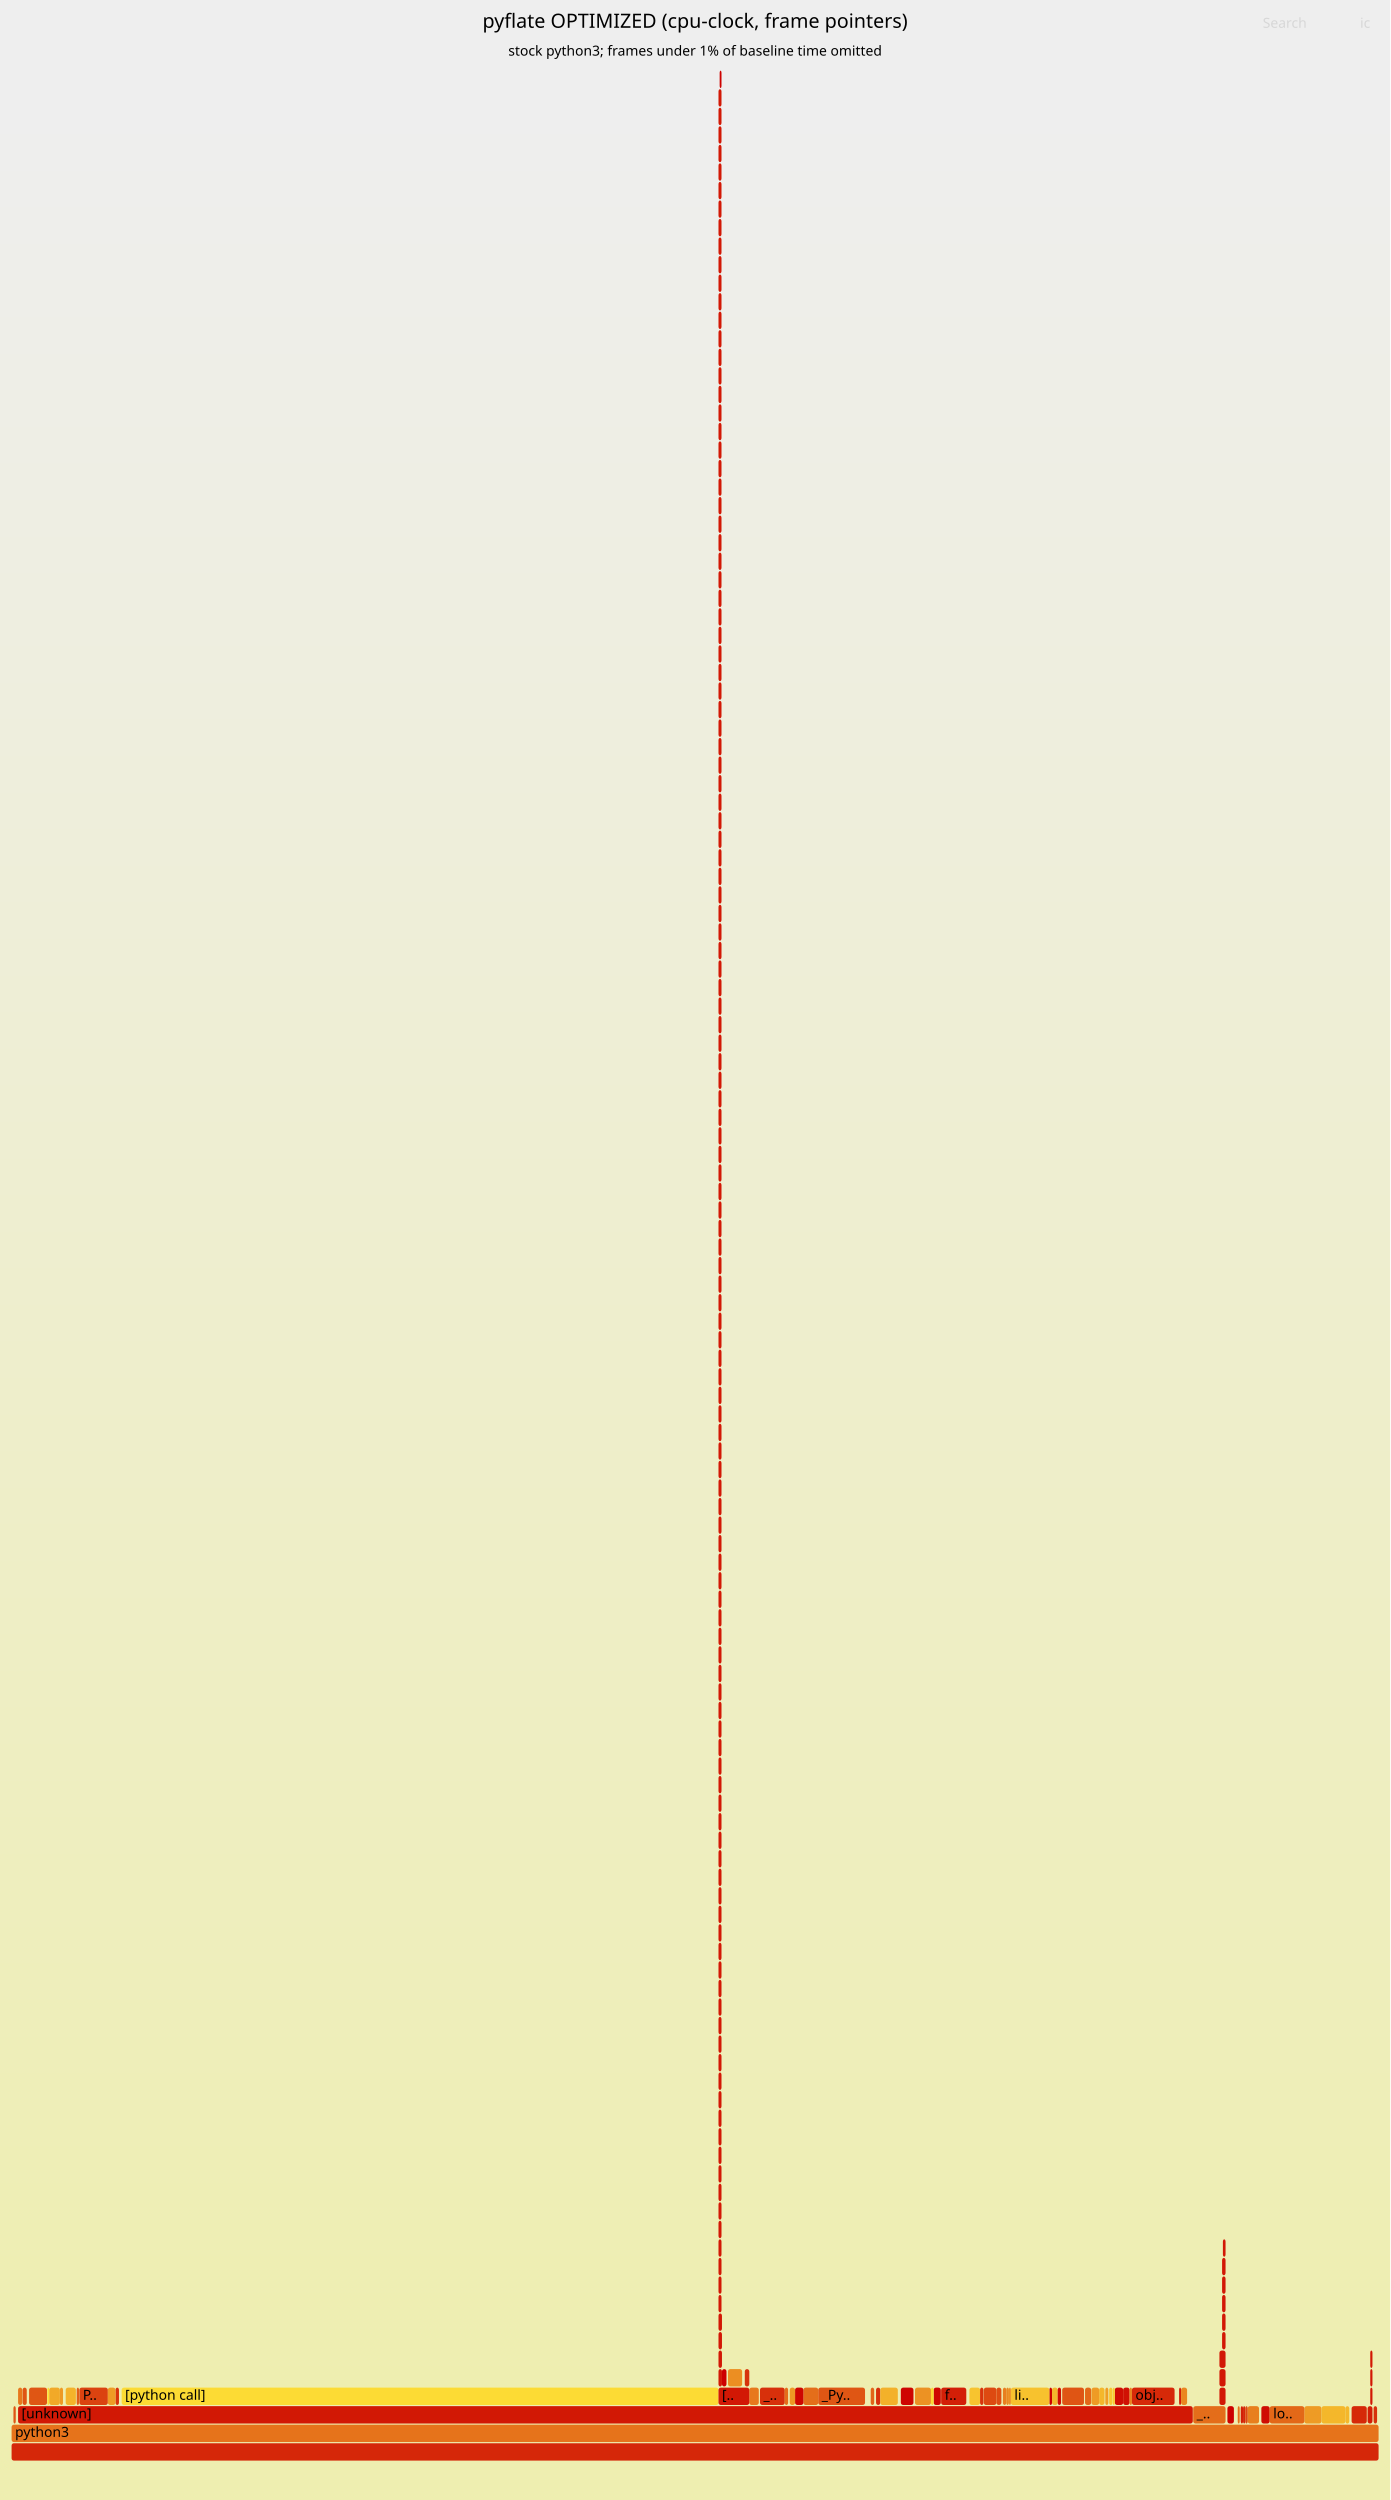
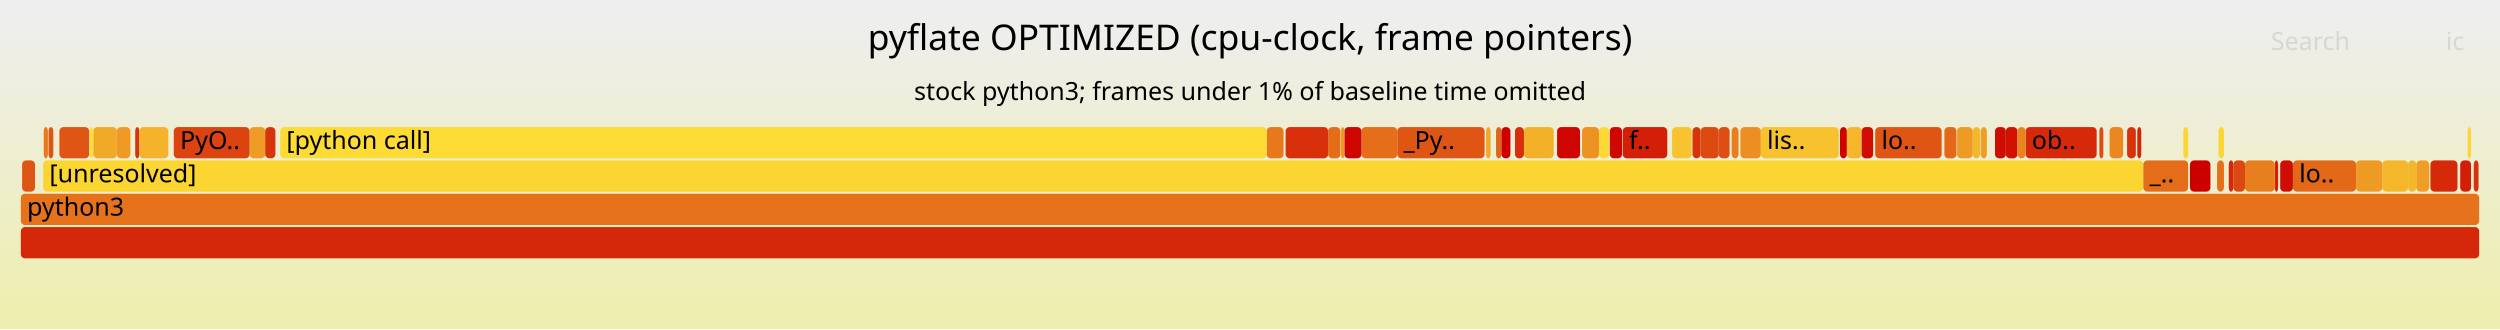
- <svg xmlns="http://www.w3.org/2000/svg" version="1.1" width="1200" height="2158" viewBox="0 0 1200 2158">
+ <svg xmlns="http://www.w3.org/2000/svg" version="1.1" width="1200" height="158" viewBox="0 0 1200 158">
  <defs>
    <linearGradient id="background" y1="0" y2="1" x1="0" x2="0">
      <stop stop-color="#eeeeee" offset="5%" />
      <stop stop-color="#eeeeb0" offset="95%" />
    </linearGradient>
  </defs>
  <style type="text/css">
	text { font-family:Verdana; font-size:12px; fill:rgb(0,0,0); }
	#search, #ignorecase { opacity:0.1; cursor:pointer; }
	#search:hover, #search.show, #ignorecase:hover, #ignorecase.show { opacity:1; }
	#subtitle { text-anchor:middle; font-color:rgb(160,160,160); }
	#title { text-anchor:middle; font-size:17px}
	#unzoom { cursor:pointer; }
	#frames &gt; *:hover { stroke:black; stroke-width:0.5; cursor:pointer; }
	.hide { display:none; }
	.parent { opacity:0.5; }
</style>
-   <rect x="0.0" y="0" width="1200.0" height="2158.0" fill="url(#background)" />
+   <rect x="0.0" y="0" width="1200.0" height="158.0" fill="url(#background)" />
  <text id="title" x="600.00" y="24">pyflate OPTIMIZED (cpu-clock, frame pointers)</text>
  <text id="subtitle" x="600.00" y="48">stock python3; frames under 1% of baseline time omitted</text>
-   <text id="details" x="10.00" y="2141"> </text>
+   <text id="details" x="10.00" y="141"> </text>
  <text id="unzoom" x="10.00" y="24" class="hide">Reset Zoom</text>
  <text id="search" x="1090.00" y="24">Search</text>
  <text id="ignorecase" x="1174.00" y="24">ic</text>
-   <text id="matched" x="1090.00" y="2141"> </text>
+   <text id="matched" x="1090.00" y="141"> </text>
  <g id="frames">
    <g>
-       <rect x="1071.0" y="2077" width="2.0" height="15.0" fill="rgb(211,31,7)" rx="2" ry="2" />
-       <text x="1074.05" y="2087.5" />
-     </g>
-     <g>
-       <rect x="10.0" y="2093" width="1180.0" height="15.0" fill="rgb(230,115,27)" rx="2" ry="2" />
-       <text x="13.00" y="2103.5">python3</text>
-     </g>
-     <g>
-       <rect x="620.2" y="1869" width="2.6" height="15.0" fill="rgb(210,24,5)" rx="2" ry="2" />
-       <text x="623.21" y="1879.5" />
-     </g>
-     <g>
-       <rect x="620.2" y="893" width="2.6" height="15.0" fill="rgb(210,24,5)" rx="2" ry="2" />
-       <text x="623.21" y="903.5" />
-     </g>
-     <g>
-       <rect x="620.2" y="829" width="2.6" height="15.0" fill="rgb(210,24,5)" rx="2" ry="2" />
-       <text x="623.21" y="839.5" />
-     </g>
-     <g>
-       <rect x="620.2" y="141" width="2.6" height="15.0" fill="rgb(210,24,5)" rx="2" ry="2" />
-       <text x="623.21" y="151.5" />
-     </g>
-     <g>
-       <rect x="620.2" y="429" width="2.6" height="15.0" fill="rgb(210,24,5)" rx="2" ry="2" />
-       <text x="623.21" y="439.5" />
-     </g>
-     <g>
-       <rect x="628.4" y="2045" width="12.2" height="15.0" fill="rgb(236,142,34)" rx="2" ry="2" />
-       <text x="631.42" y="2055.5" />
-     </g>
-     <g>
-       <rect x="620.2" y="1293" width="2.6" height="15.0" fill="rgb(210,24,5)" rx="2" ry="2" />
-       <text x="623.21" y="1303.5" />
-     </g>
-     <g>
-       <rect x="620.2" y="1917" width="2.6" height="15.0" fill="rgb(210,24,5)" rx="2" ry="2" />
-       <text x="623.21" y="1927.5" />
-     </g>
-     <g>
-       <rect x="1166.7" y="2077" width="13.1" height="15.0" fill="rgb(214,41,9)" rx="2" ry="2" />
-       <text x="1169.67" y="2087.5" />
-     </g>
-     <g>
-       <rect x="620.2" y="525" width="2.6" height="15.0" fill="rgb(210,24,5)" rx="2" ry="2" />
-       <text x="623.21" y="535.5" />
-     </g>
-     <g>
-       <rect x="620.2" y="541" width="2.6" height="15.0" fill="rgb(210,24,5)" rx="2" ry="2" />
-       <text x="623.21" y="551.5" />
-     </g>
-     <g>
-       <rect x="99.7" y="2061" width="3.0" height="15.0" fill="rgb(216,52,12)" rx="2" ry="2" />
-       <text x="102.71" y="2071.5" />
-     </g>
-     <g>
-       <rect x="620.2" y="77" width="2.6" height="15.0" fill="rgb(210,24,5)" rx="2" ry="2" />
-       <text x="623.21" y="87.5" />
-     </g>
-     <g>
-       <rect x="620.2" y="317" width="2.6" height="15.0" fill="rgb(210,24,5)" rx="2" ry="2" />
-       <text x="623.21" y="327.5" />
-     </g>
-     <g>
-       <rect x="751.6" y="2061" width="3.0" height="15.0" fill="rgb(226,100,24)" rx="2" ry="2" />
-       <text x="754.65" y="2071.5" />
-     </g>
-     <g>
-       <rect x="620.2" y="653" width="2.6" height="15.0" fill="rgb(210,24,5)" rx="2" ry="2" />
-       <text x="623.21" y="663.5" />
-     </g>
-     <g>
-       <rect x="620.2" y="365" width="2.6" height="15.0" fill="rgb(210,24,5)" rx="2" ry="2" />
-       <text x="623.21" y="375.5" />
-     </g>
-     <g>
-       <rect x="620.2" y="1997" width="3.0" height="15.0" fill="rgb(210,24,5)" rx="2" ry="2" />
-       <text x="623.21" y="2007.5" />
-     </g>
-     <g>
-       <rect x="849.2" y="2061" width="10.9" height="15.0" fill="rgb(221,74,17)" rx="2" ry="2" />
-       <text x="852.24" y="2071.5" />
-     </g>
-     <g>
-       <rect x="1052.6" y="2061" width="5.3" height="15.0" fill="rgb(210,24,5)" rx="2" ry="2" />
-       <text x="1055.65" y="2071.5" />
-     </g>
-     <g>
-       <rect x="68.5" y="2061" width="24.6" height="15.0" fill="rgb(219,67,16)" rx="2" ry="2" />
-       <text x="71.49" y="2071.5">P..</text>
-     </g>
-     <g>
-       <rect x="620.2" y="1181" width="2.6" height="15.0" fill="rgb(210,24,5)" rx="2" ry="2" />
-       <text x="623.21" y="1191.5" />
-     </g>
-     <g>
-       <rect x="620.2" y="1165" width="2.6" height="15.0" fill="rgb(210,24,5)" rx="2" ry="2" />
-       <text x="623.21" y="1175.5" />
-     </g>
-     <g>
-       <rect x="620.2" y="269" width="2.6" height="15.0" fill="rgb(210,24,5)" rx="2" ry="2" />
-       <text x="623.21" y="279.5" />
-     </g>
-     <g>
-       <rect x="756.2" y="2061" width="3.7" height="15.0" fill="rgb(215,47,11)" rx="2" ry="2" />
-       <text x="759.25" y="2071.5" />
-     </g>
-     <g>
-       <rect x="916.9" y="2061" width="18.8" height="15.0" fill="rgb(223,85,20)" rx="2" ry="2" />
-       <text x="919.93" y="2071.5" />
-     </g>
-     <g>
-       <rect x="905.8" y="2061" width="2.3" height="15.0" fill="rgb(205,2,0)" rx="2" ry="2" />
-       <text x="908.76" y="2071.5" />
-     </g>
-     <g>
-       <rect x="620.2" y="813" width="2.6" height="15.0" fill="rgb(210,24,5)" rx="2" ry="2" />
-       <text x="623.21" y="823.5" />
-     </g>
-     <g>
-       <rect x="620.2" y="1053" width="2.6" height="15.0" fill="rgb(210,24,5)" rx="2" ry="2" />
-       <text x="623.21" y="1063.5" />
-     </g>
-     <g>
-       <rect x="620.2" y="1885" width="2.6" height="15.0" fill="rgb(210,24,5)" rx="2" ry="2" />
-       <text x="623.21" y="1895.5" />
-     </g>
-     <g>
-       <rect x="620.2" y="1901" width="2.6" height="15.0" fill="rgb(210,24,5)" rx="2" ry="2" />
-       <text x="623.21" y="1911.5" />
-     </g>
-     <g>
-       <rect x="620.2" y="685" width="2.6" height="15.0" fill="rgb(210,24,5)" rx="2" ry="2" />
-       <text x="623.21" y="695.5" />
-     </g>
-     <g>
-       <rect x="620.2" y="701" width="2.6" height="15.0" fill="rgb(210,24,5)" rx="2" ry="2" />
-       <text x="623.21" y="711.5" />
-     </g>
-     <g>
-       <rect x="620.2" y="2045" width="3.0" height="15.0" fill="rgb(210,24,5)" rx="2" ry="2" />
-       <text x="623.21" y="2055.5" />
-     </g>
-     <g>
-       <rect x="1073.0" y="2077" width="2.0" height="15.0" fill="rgb(213,39,9)" rx="2" ry="2" />
-       <text x="1076.02" y="2087.5" />
-     </g>
-     <g>
-       <rect x="620.2" y="669" width="2.6" height="15.0" fill="rgb(210,24,5)" rx="2" ry="2" />
-       <text x="623.21" y="679.5" />
-     </g>
-     <g>
-       <rect x="620.2" y="205" width="2.6" height="15.0" fill="rgb(210,24,5)" rx="2" ry="2" />
-       <text x="623.21" y="215.5" />
-     </g>
-     <g>
-       <rect x="646.8" y="2061" width="8.2" height="15.0" fill="rgb(231,120,28)" rx="2" ry="2" />
-       <text x="649.83" y="2071.5" />
-     </g>
-     <g>
-       <rect x="620.2" y="477" width="2.6" height="15.0" fill="rgb(210,24,5)" rx="2" ry="2" />
-       <text x="623.21" y="487.5" />
-     </g>
-     <g>
-       <rect x="693.5" y="2061" width="12.8" height="15.0" fill="rgb(228,110,26)" rx="2" ry="2" />
-       <text x="696.49" y="2071.5" />
-     </g>
-     <g>
-       <rect x="1182.8" y="2029" width="1.9" height="15.0" fill="rgb(210,24,5)" rx="2" ry="2" />
-       <text x="1185.77" y="2039.5" />
-     </g>
-     <g>
-       <rect x="620.2" y="1373" width="2.6" height="15.0" fill="rgb(210,24,5)" rx="2" ry="2" />
-       <text x="623.21" y="1383.5" />
-     </g>
-     <g>
-       <rect x="620.2" y="1837" width="2.6" height="15.0" fill="rgb(210,24,5)" rx="2" ry="2" />
-       <text x="623.21" y="1847.5" />
-     </g>
-     <g>
-       <rect x="620.2" y="2013" width="3.0" height="15.0" fill="rgb(210,24,5)" rx="2" ry="2" />
-       <text x="623.21" y="2023.5" />
-     </g>
-     <g>
-       <rect x="620.2" y="1309" width="2.6" height="15.0" fill="rgb(210,24,5)" rx="2" ry="2" />
-       <text x="623.21" y="1319.5" />
-     </g>
-     <g>
-       <rect x="11.6" y="2077" width="2.0" height="15.0" fill="rgb(223,85,20)" rx="2" ry="2" />
-       <text x="14.64" y="2087.5" />
-     </g>
-     <g>
-       <rect x="1125.9" y="2077" width="14.8" height="15.0" fill="rgb(238,155,37)" rx="2" ry="2" />
-       <text x="1128.92" y="2087.5" />
-     </g>
-     <g>
-       <rect x="25.1" y="2061" width="15.5" height="15.0" fill="rgb(223,86,20)" rx="2" ry="2" />
-       <text x="28.12" y="2071.5" />
-     </g>
-     <g>
-       <rect x="620.2" y="1725" width="2.6" height="15.0" fill="rgb(210,24,5)" rx="2" ry="2" />
-       <text x="623.21" y="1735.5" />
-     </g>
-     <g>
-       <rect x="620.2" y="1597" width="2.6" height="15.0" fill="rgb(210,24,5)" rx="2" ry="2" />
-       <text x="623.21" y="1607.5" />
-     </g>
-     <g>
-       <rect x="620.2" y="1741" width="2.6" height="15.0" fill="rgb(210,24,5)" rx="2" ry="2" />
-       <text x="623.21" y="1751.5" />
-     </g>
-     <g>
-       <rect x="620.2" y="1005" width="2.6" height="15.0" fill="rgb(210,24,5)" rx="2" ry="2" />
-       <text x="623.21" y="1015.5" />
-     </g>
-     <g>
-       <rect x="656.0" y="2061" width="21.4" height="15.0" fill="rgb(215,48,11)" rx="2" ry="2" />
-       <text x="659.03" y="2071.5">_..</text>
-     </g>
-     <g>
-       <rect x="620.2" y="1021" width="2.6" height="15.0" fill="rgb(210,24,5)" rx="2" ry="2" />
-       <text x="623.21" y="1031.5" />
-     </g>
-     <g>
-       <rect x="620.2" y="333" width="2.6" height="15.0" fill="rgb(210,24,5)" rx="2" ry="2" />
-       <text x="623.21" y="343.5" />
-     </g>
-     <g>
-       <rect x="620.2" y="989" width="2.6" height="15.0" fill="rgb(210,24,5)" rx="2" ry="2" />
-       <text x="623.21" y="999.5" />
-     </g>
-     <g>
-       <rect x="620.2" y="733" width="2.6" height="15.0" fill="rgb(210,24,5)" rx="2" ry="2" />
-       <text x="623.21" y="743.5" />
-     </g>
-     <g>
-       <rect x="93.1" y="2061" width="6.6" height="15.0" fill="rgb(238,156,37)" rx="2" ry="2" />
-       <text x="96.14" y="2071.5" />
-     </g>
-     <g>
-       <rect x="56.7" y="2061" width="8.8" height="15.0" fill="rgb(244,179,42)" rx="2" ry="2" />
-       <text x="59.66" y="2071.5" />
-     </g>
-     <g>
-       <rect x="620.2" y="1133" width="2.6" height="15.0" fill="rgb(210,24,5)" rx="2" ry="2" />
-       <text x="623.21" y="1143.5" />
-     </g>
-     <g>
-       <rect x="860.1" y="2061" width="4.3" height="15.0" fill="rgb(222,78,18)" rx="2" ry="2" />
-       <text x="863.09" y="2071.5" />
-     </g>
-     <g>
-       <rect x="620.2" y="1549" width="2.6" height="15.0" fill="rgb(210,24,5)" rx="2" ry="2" />
-       <text x="623.21" y="1559.5" />
-     </g>
-     <g>
-       <rect x="620.2" y="1677" width="2.6" height="15.0" fill="rgb(210,24,5)" rx="2" ry="2" />
-       <text x="623.21" y="1687.5" />
-     </g>
-     <g>
-       <rect x="620.2" y="1341" width="2.6" height="15.0" fill="rgb(210,24,5)" rx="2" ry="2" />
-       <text x="623.21" y="1351.5" />
-     </g>
-     <g>
-       <rect x="620.2" y="1325" width="2.6" height="15.0" fill="rgb(210,24,5)" rx="2" ry="2" />
-       <text x="623.21" y="1335.5" />
-     </g>
-     <g>
-       <rect x="908.1" y="2061" width="4.9" height="15.0" fill="rgb(244,183,43)" rx="2" ry="2" />
-       <text x="911.06" y="2071.5" />
-     </g>
-     <g>
-       <rect x="836.8" y="2061" width="9.2" height="15.0" fill="rgb(247,196,47)" rx="2" ry="2" />
-       <text x="839.76" y="2071.5" />
-     </g>
-     <g>
-       <rect x="620.2" y="1453" width="2.6" height="15.0" fill="rgb(210,24,5)" rx="2" ry="2" />
-       <text x="623.21" y="1463.5" />
-     </g>
-     <g>
-       <rect x="620.2" y="413" width="2.6" height="15.0" fill="rgb(210,24,5)" rx="2" ry="2" />
-       <text x="623.21" y="423.5" />
-     </g>
-     <g>
-       <rect x="620.2" y="509" width="2.6" height="15.0" fill="rgb(210,24,5)" rx="2" ry="2" />
-       <text x="623.21" y="519.5" />
-     </g>
-     <g>
-       <rect x="789.8" y="2061" width="13.8" height="15.0" fill="rgb(236,146,35)" rx="2" ry="2" />
-       <text x="792.77" y="2071.5" />
-     </g>
-     <g>
-       <rect x="620.2" y="445" width="2.6" height="15.0" fill="rgb(210,24,5)" rx="2" ry="2" />
-       <text x="623.21" y="455.5" />
-     </g>
-     <g>
-       <rect x="1088.8" y="2077" width="7.2" height="15.0" fill="rgb(207,13,3)" rx="2" ry="2" />
-       <text x="1091.79" y="2087.5" />
-     </g>
-     <g>
-       <rect x="15.6" y="2061" width="3.6" height="15.0" fill="rgb(231,120,28)" rx="2" ry="2" />
-       <text x="18.59" y="2071.5" />
-     </g>
-     <g>
-       <rect x="620.2" y="861" width="2.6" height="15.0" fill="rgb(210,24,5)" rx="2" ry="2" />
-       <text x="623.21" y="871.5" />
-     </g>
-     <g>
-       <rect x="620.2" y="845" width="2.6" height="15.0" fill="rgb(210,24,5)" rx="2" ry="2" />
-       <text x="623.21" y="855.5" />
-     </g>
-     <g>
-       <rect x="620.2" y="1149" width="2.6" height="15.0" fill="rgb(210,24,5)" rx="2" ry="2" />
-       <text x="623.21" y="1159.5" />
-     </g>
-     <g>
-       <rect x="969.5" y="2061" width="5.6" height="15.0" fill="rgb(208,17,4)" rx="2" ry="2" />
-       <text x="972.51" y="2071.5" />
-     </g>
-     <g>
-       <rect x="620.2" y="2029" width="3.0" height="15.0" fill="rgb(210,24,5)" rx="2" ry="2" />
-       <text x="623.21" y="2039.5" />
-     </g>
-     <g>
-       <rect x="620.2" y="973" width="2.6" height="15.0" fill="rgb(210,24,5)" rx="2" ry="2" />
-       <text x="623.21" y="983.5" />
-     </g>
-     <g>
-       <rect x="15.6" y="2077" width="1014.0" height="15.0" fill="rgb(210,24,5)" rx="2" ry="2" />
-       <text x="18.59" y="2087.5">[unknown]</text>
-     </g>
-     <g>
-       <rect x="620.2" y="493" width="2.6" height="15.0" fill="rgb(210,24,5)" rx="2" ry="2" />
-       <text x="623.21" y="503.5" />
-     </g>
-     <g>
-       <rect x="805.9" y="2061" width="6.2" height="15.0" fill="rgb(206,7,1)" rx="2" ry="2" />
-       <text x="808.87" y="2071.5" />
-     </g>
-     <g>
-       <rect x="620.2" y="1517" width="2.6" height="15.0" fill="rgb(210,24,5)" rx="2" ry="2" />
-       <text x="623.21" y="1527.5" />
-     </g>
-     <g>
-       <rect x="620.2" y="1709" width="2.6" height="15.0" fill="rgb(210,24,5)" rx="2" ry="2" />
-       <text x="623.21" y="1719.5" />
-     </g>
-     <g>
-       <rect x="10.0" y="2109" width="1180.0" height="15.0" fill="rgb(213,39,9)" rx="2" ry="2" />
-       <text x="13.00" y="2119.5" />
-     </g>
-     <g>
-       <rect x="936.6" y="2061" width="5.3" height="15.0" fill="rgb(227,104,24)" rx="2" ry="2" />
-       <text x="939.65" y="2071.5" />
-     </g>
-     <g>
-       <rect x="620.2" y="285" width="2.6" height="15.0" fill="rgb(210,24,5)" rx="2" ry="2" />
-       <text x="623.21" y="295.5" />
-     </g>
-     <g>
-       <rect x="1182.8" y="2045" width="1.9" height="15.0" fill="rgb(210,24,5)" rx="2" ry="2" />
-       <text x="1185.77" y="2055.5" />
-     </g>
-     <g>
-       <rect x="954.1" y="2061" width="2.6" height="15.0" fill="rgb(239,158,37)" rx="2" ry="2" />
-       <text x="957.07" y="2071.5" />
-     </g>
-     <g>
-       <rect x="620.2" y="1213" width="2.6" height="15.0" fill="rgb(210,24,5)" rx="2" ry="2" />
-       <text x="623.21" y="1223.5" />
-     </g>
-     <g>
-       <rect x="957.4" y="2061" width="2.9" height="15.0" fill="rgb(248,199,47)" rx="2" ry="2" />
-       <text x="960.35" y="2071.5" />
-     </g>
-     <g>
-       <rect x="620.2" y="1469" width="2.6" height="15.0" fill="rgb(210,24,5)" rx="2" ry="2" />
-       <text x="623.21" y="1479.5" />
-     </g>
-     <g>
-       <rect x="620.2" y="349" width="2.6" height="15.0" fill="rgb(210,24,5)" rx="2" ry="2" />
-       <text x="623.21" y="359.5" />
-     </g>
-     <g>
-       <rect x="620.2" y="253" width="2.6" height="15.0" fill="rgb(210,24,5)" rx="2" ry="2" />
-       <text x="623.21" y="263.5" />
-     </g>
-     <g>
-       <rect x="948.8" y="2061" width="4.6" height="15.0" fill="rgb(244,183,43)" rx="2" ry="2" />
-       <text x="951.81" y="2071.5" />
-     </g>
-     <g>
-       <rect x="865.7" y="2061" width="2.9" height="15.0" fill="rgb(232,126,30)" rx="2" ry="2" />
-       <text x="868.67" y="2071.5" />
-     </g>
-     <g>
-       <rect x="620.2" y="573" width="2.6" height="15.0" fill="rgb(210,24,5)" rx="2" ry="2" />
-       <text x="623.21" y="583.5" />
-     </g>
-     <g>
-       <rect x="1161.4" y="2077" width="3.3" height="15.0" fill="rgb(244,183,43)" rx="2" ry="2" />
-       <text x="1164.41" y="2087.5" />
-     </g>
-     <g>
-       <rect x="620.2" y="1757" width="2.6" height="15.0" fill="rgb(210,24,5)" rx="2" ry="2" />
-       <text x="623.21" y="1767.5" />
-     </g>
-     <g>
-       <rect x="620.2" y="1581" width="2.6" height="15.0" fill="rgb(210,24,5)" rx="2" ry="2" />
-       <text x="623.21" y="1591.5" />
-     </g>
-     <g>
-       <rect x="620.2" y="1565" width="2.6" height="15.0" fill="rgb(210,24,5)" rx="2" ry="2" />
-       <text x="623.21" y="1575.5" />
-     </g>
-     <g>
-       <rect x="1055.6" y="1933" width="2.3" height="15.0" fill="rgb(210,24,5)" rx="2" ry="2" />
-       <text x="1058.60" y="1943.5" />
-     </g>
-     <g>
-       <rect x="620.2" y="1389" width="2.6" height="15.0" fill="rgb(210,24,5)" rx="2" ry="2" />
-       <text x="623.21" y="1399.5" />
-     </g>
-     <g>
-       <rect x="620.2" y="1117" width="2.6" height="15.0" fill="rgb(210,24,5)" rx="2" ry="2" />
-       <text x="623.21" y="1127.5" />
-     </g>
-     <g>
-       <rect x="620.2" y="1501" width="2.6" height="15.0" fill="rgb(210,24,5)" rx="2" ry="2" />
-       <text x="623.21" y="1511.5" />
-     </g>
-     <g>
-       <rect x="1052.6" y="2029" width="5.3" height="15.0" fill="rgb(210,24,5)" rx="2" ry="2" />
-       <text x="1055.65" y="2039.5" />
-     </g>
-     <g>
-       <rect x="620.2" y="1485" width="2.6" height="15.0" fill="rgb(210,24,5)" rx="2" ry="2" />
-       <text x="623.21" y="1495.5" />
-     </g>
-     <g>
-       <rect x="620.2" y="1981" width="2.6" height="15.0" fill="rgb(210,24,5)" rx="2" ry="2" />
-       <text x="623.21" y="1991.5" />
-     </g>
-     <g>
-       <rect x="1185.7" y="2077" width="3.0" height="15.0" fill="rgb(215,50,12)" rx="2" ry="2" />
-       <text x="1188.73" y="2087.5" />
-     </g>
-     <g>
-       <rect x="1068.4" y="2077" width="1.7" height="15.0" fill="rgb(229,112,26)" rx="2" ry="2" />
-       <text x="1071.42" y="2087.5" />
-     </g>
-     <g>
-       <rect x="620.2" y="1613" width="2.6" height="15.0" fill="rgb(210,24,5)" rx="2" ry="2" />
-       <text x="623.21" y="1623.5" />
-     </g>
-     <g>
-       <rect x="1030.0" y="2077" width="27.9" height="15.0" fill="rgb(228,109,26)" rx="2" ry="2" />
-       <text x="1032.97" y="2087.5">_..</text>
-     </g>
-     <g>
-       <rect x="962.3" y="2061" width="7.2" height="15.0" fill="rgb(207,13,3)" rx="2" ry="2" />
-       <text x="965.28" y="2071.5" />
-     </g>
-     <g>
-       <rect x="105.0" y="2061" width="515.2" height="15.0" fill="rgb(252,219,52)" rx="2" ry="2" />
-       <text x="107.97" y="2071.5">[python call]</text>
-     </g>
-     <g>
-       <rect x="1054.9" y="1965" width="3.0" height="15.0" fill="rgb(210,24,5)" rx="2" ry="2" />
-       <text x="1057.95" y="1975.5" />
-     </g>
-     <g>
-       <rect x="1017.8" y="2061" width="1.7" height="15.0" fill="rgb(211,30,7)" rx="2" ry="2" />
-       <text x="1020.81" y="2071.5" />
-     </g>
-     <g>
-       <rect x="620.2" y="877" width="2.6" height="15.0" fill="rgb(210,24,5)" rx="2" ry="2" />
-       <text x="623.21" y="887.5" />
-     </g>
-     <g>
-       <rect x="620.2" y="173" width="2.6" height="15.0" fill="rgb(210,24,5)" rx="2" ry="2" />
-       <text x="623.21" y="183.5" />
-     </g>
-     <g>
-       <rect x="1180.5" y="2077" width="4.2" height="15.0" fill="rgb(211,30,7)" rx="2" ry="2" />
-       <text x="1183.47" y="2087.5" />
-     </g>
-     <g>
-       <rect x="620.2" y="1437" width="2.6" height="15.0" fill="rgb(210,24,5)" rx="2" ry="2" />
-       <text x="623.21" y="1447.5" />
-     </g>
-     <g>
-       <rect x="620.2" y="1069" width="2.6" height="15.0" fill="rgb(210,24,5)" rx="2" ry="2" />
-       <text x="623.21" y="1079.5" />
-     </g>
-     <g>
-       <rect x="846.0" y="2061" width="2.9" height="15.0" fill="rgb(216,52,12)" rx="2" ry="2" />
-       <text x="848.96" y="2071.5" />
-     </g>
-     <g>
-       <rect x="1059.5" y="2077" width="5.6" height="15.0" fill="rgb(205,0,0)" rx="2" ry="2" />
-       <text x="1062.55" y="2087.5" />
-     </g>
-     <g>
-       <rect x="913.0" y="2061" width="2.9" height="15.0" fill="rgb(207,13,3)" rx="2" ry="2" />
-       <text x="915.99" y="2071.5" />
-     </g>
-     <g>
-       <rect x="872.6" y="2061" width="33.2" height="15.0" fill="rgb(247,194,46)" rx="2" ry="2" />
-       <text x="875.57" y="2071.5">li..</text>
-     </g>
-     <g>
-       <rect x="620.2" y="1789" width="2.6" height="15.0" fill="rgb(210,24,5)" rx="2" ry="2" />
-       <text x="623.21" y="1799.5" />
-     </g>
-     <g>
-       <rect x="620.2" y="941" width="2.6" height="15.0" fill="rgb(210,24,5)" rx="2" ry="2" />
-       <text x="623.21" y="951.5" />
-     </g>
-     <g>
-       <rect x="620.2" y="221" width="2.6" height="15.0" fill="rgb(210,24,5)" rx="2" ry="2" />
-       <text x="623.21" y="231.5" />
-     </g>
-     <g>
-       <rect x="620.2" y="925" width="2.6" height="15.0" fill="rgb(210,24,5)" rx="2" ry="2" />
-       <text x="623.21" y="935.5" />
-     </g>
-     <g>
-       <rect x="1182.8" y="2061" width="1.9" height="15.0" fill="rgb(210,24,5)" rx="2" ry="2" />
-       <text x="1185.77" y="2071.5" />
-     </g>
-     <g>
-       <rect x="620.2" y="2061" width="26.6" height="15.0" fill="rgb(210,24,5)" rx="2" ry="2" />
-       <text x="623.21" y="2071.5">[..</text>
-     </g>
-     <g>
-       <rect x="620.2" y="957" width="2.6" height="15.0" fill="rgb(210,24,5)" rx="2" ry="2" />
-       <text x="623.21" y="967.5" />
-     </g>
-     <g>
-       <rect x="975.1" y="2061" width="2.0" height="15.0" fill="rgb(233,132,31)" rx="2" ry="2" />
-       <text x="978.10" y="2071.5" />
-     </g>
-     <g>
-       <rect x="803.6" y="2061" width="2.3" height="15.0" fill="rgb(252,217,52)" rx="2" ry="2" />
-       <text x="806.57" y="2071.5" />
-     </g>
-     <g>
-       <rect x="620.2" y="1629" width="2.6" height="15.0" fill="rgb(210,24,5)" rx="2" ry="2" />
-       <text x="623.21" y="1639.5" />
-     </g>
-     <g>
-       <rect x="868.6" y="2061" width="2.3" height="15.0" fill="rgb(234,137,32)" rx="2" ry="2" />
-       <text x="871.63" y="2071.5" />
-     </g>
-     <g>
-       <rect x="977.1" y="2061" width="36.8" height="15.0" fill="rgb(214,41,9)" rx="2" ry="2" />
-       <text x="980.07" y="2071.5">obj..</text>
-     </g>
-     <g>
-       <rect x="1054.9" y="1949" width="3.0" height="15.0" fill="rgb(210,24,5)" rx="2" ry="2" />
-       <text x="1057.95" y="1959.5" />
-     </g>
-     <g>
-       <rect x="620.2" y="1037" width="2.6" height="15.0" fill="rgb(210,24,5)" rx="2" ry="2" />
-       <text x="623.21" y="1047.5" />
-     </g>
-     <g>
-       <rect x="620.2" y="1405" width="2.6" height="15.0" fill="rgb(210,24,5)" rx="2" ry="2" />
-       <text x="623.21" y="1415.5" />
-     </g>
-     <g>
-       <rect x="620.2" y="1421" width="2.6" height="15.0" fill="rgb(210,24,5)" rx="2" ry="2" />
-       <text x="623.21" y="1431.5" />
-     </g>
-     <g>
-       <rect x="1140.7" y="2077" width="20.7" height="15.0" fill="rgb(244,183,43)" rx="2" ry="2" />
-       <text x="1143.71" y="2087.5" />
-     </g>
-     <g>
-       <rect x="1054.9" y="1981" width="3.0" height="15.0" fill="rgb(210,24,5)" rx="2" ry="2" />
-       <text x="1057.95" y="1991.5" />
-     </g>
-     <g>
-       <rect x="620.2" y="381" width="2.6" height="15.0" fill="rgb(210,24,5)" rx="2" ry="2" />
-       <text x="623.21" y="391.5" />
-     </g>
-     <g>
-       <rect x="620.2" y="909" width="2.6" height="15.0" fill="rgb(210,24,5)" rx="2" ry="2" />
-       <text x="623.21" y="919.5" />
-     </g>
-     <g>
-       <rect x="870.9" y="2061" width="1.7" height="15.0" fill="rgb(236,142,34)" rx="2" ry="2" />
-       <text x="873.93" y="2071.5" />
-     </g>
-     <g>
-       <rect x="677.4" y="2061" width="2.9" height="15.0" fill="rgb(228,109,26)" rx="2" ry="2" />
-       <text x="680.39" y="2071.5" />
-     </g>
-     <g>
-       <rect x="620.2" y="1773" width="2.6" height="15.0" fill="rgb(210,24,5)" rx="2" ry="2" />
-       <text x="623.21" y="1783.5" />
-     </g>
-     <g>
-       <rect x="686.3" y="2061" width="7.2" height="15.0" fill="rgb(206,6,1)" rx="2" ry="2" />
-       <text x="689.26" y="2071.5" />
-     </g>
-     <g>
-       <rect x="623.2" y="2045" width="3.9" height="15.0" fill="rgb(205,0,0)" rx="2" ry="2" />
-       <text x="626.17" y="2055.5" />
-     </g>
-     <g>
-       <rect x="40.9" y="2061" width="1.6" height="15.0" fill="rgb(253,224,53)" rx="2" ry="2" />
-       <text x="43.89" y="2071.5" />
-     </g>
-     <g>
-       <rect x="620.2" y="1661" width="2.6" height="15.0" fill="rgb(210,24,5)" rx="2" ry="2" />
-       <text x="623.21" y="1671.5" />
-     </g>
-     <g>
-       <rect x="620.2" y="1965" width="2.6" height="15.0" fill="rgb(210,24,5)" rx="2" ry="2" />
-       <text x="623.21" y="1975.5" />
-     </g>
-     <g>
-       <rect x="620.2" y="1645" width="2.6" height="15.0" fill="rgb(210,24,5)" rx="2" ry="2" />
-       <text x="623.21" y="1655.5" />
-     </g>
-     <g>
-       <rect x="620.2" y="125" width="2.6" height="15.0" fill="rgb(210,24,5)" rx="2" ry="2" />
-       <text x="623.21" y="135.5" />
-     </g>
-     <g>
-       <rect x="620.2" y="1101" width="2.6" height="15.0" fill="rgb(210,24,5)" rx="2" ry="2" />
-       <text x="623.21" y="1111.5" />
-     </g>
-     <g>
-       <rect x="620.2" y="189" width="2.6" height="15.0" fill="rgb(210,24,5)" rx="2" ry="2" />
-       <text x="623.21" y="199.5" />
-     </g>
-     <g>
-       <rect x="620.2" y="93" width="2.6" height="15.0" fill="rgb(210,24,5)" rx="2" ry="2" />
-       <text x="623.21" y="103.5" />
-     </g>
-     <g>
-       <rect x="620.2" y="1853" width="2.6" height="15.0" fill="rgb(210,24,5)" rx="2" ry="2" />
-       <text x="623.21" y="1863.5" />
-     </g>
-     <g>
-       <rect x="620.2" y="1085" width="2.6" height="15.0" fill="rgb(210,24,5)" rx="2" ry="2" />
-       <text x="623.21" y="1095.5" />
-     </g>
-     <g>
-       <rect x="620.2" y="1357" width="2.6" height="15.0" fill="rgb(210,24,5)" rx="2" ry="2" />
-       <text x="623.21" y="1367.5" />
-     </g>
-     <g>
-       <rect x="1077.0" y="2077" width="9.8" height="15.0" fill="rgb(232,127,30)" rx="2" ry="2" />
-       <text x="1079.96" y="2087.5" />
-     </g>
-     <g>
-       <rect x="681.7" y="2061" width="4.6" height="15.0" fill="rgb(238,152,36)" rx="2" ry="2" />
-       <text x="684.66" y="2071.5" />
-     </g>
-     <g>
-       <rect x="620.2" y="301" width="2.6" height="15.0" fill="rgb(210,24,5)" rx="2" ry="2" />
-       <text x="623.21" y="311.5" />
-     </g>
-     <g>
-       <rect x="620.2" y="589" width="2.6" height="15.0" fill="rgb(210,24,5)" rx="2" ry="2" />
-       <text x="623.21" y="599.5" />
-     </g>
-     <g>
-       <rect x="620.2" y="717" width="2.6" height="15.0" fill="rgb(210,24,5)" rx="2" ry="2" />
-       <text x="623.21" y="727.5" />
-     </g>
-     <g>
-       <rect x="51.7" y="2061" width="2.7" height="15.0" fill="rgb(238,154,36)" rx="2" ry="2" />
-       <text x="54.73" y="2071.5" />
-     </g>
-     <g>
-       <rect x="759.9" y="2061" width="15.1" height="15.0" fill="rgb(243,177,42)" rx="2" ry="2" />
-       <text x="762.86" y="2071.5" />
-     </g>
-     <g>
-       <rect x="620.2" y="1229" width="2.6" height="15.0" fill="rgb(210,24,5)" rx="2" ry="2" />
-       <text x="623.21" y="1239.5" />
-     </g>
-     <g>
-       <rect x="1052.6" y="2045" width="5.3" height="15.0" fill="rgb(210,24,5)" rx="2" ry="2" />
-       <text x="1055.65" y="2055.5" />
-     </g>
-     <g>
-       <rect x="812.4" y="2061" width="21.7" height="15.0" fill="rgb(211,31,7)" rx="2" ry="2" />
-       <text x="815.44" y="2071.5">f..</text>
-     </g>
-     <g>
-       <rect x="942.2" y="2061" width="6.6" height="15.0" fill="rgb(238,155,37)" rx="2" ry="2" />
-       <text x="945.24" y="2071.5" />
-     </g>
-     <g>
-       <rect x="960.6" y="2061" width="1.7" height="15.0" fill="rgb(249,204,48)" rx="2" ry="2" />
-       <text x="963.64" y="2071.5" />
-     </g>
-     <g>
-       <rect x="777.6" y="2061" width="10.9" height="15.0" fill="rgb(206,5,1)" rx="2" ry="2" />
-       <text x="780.61" y="2071.5" />
-     </g>
-     <g>
-       <rect x="620.2" y="765" width="2.6" height="15.0" fill="rgb(210,24,5)" rx="2" ry="2" />
-       <text x="623.21" y="775.5" />
-     </g>
-     <g>
-       <rect x="620.2" y="637" width="2.6" height="15.0" fill="rgb(210,24,5)" rx="2" ry="2" />
-       <text x="623.21" y="647.5" />
-     </g>
-     <g>
-       <rect x="620.2" y="781" width="2.6" height="15.0" fill="rgb(210,24,5)" rx="2" ry="2" />
-       <text x="623.21" y="791.5" />
-     </g>
-     <g>
-       <rect x="620.2" y="157" width="2.6" height="15.0" fill="rgb(210,24,5)" rx="2" ry="2" />
-       <text x="623.21" y="167.5" />
-     </g>
-     <g>
-       <rect x="620.2" y="1821" width="2.6" height="15.0" fill="rgb(210,24,5)" rx="2" ry="2" />
-       <text x="623.21" y="1831.5" />
-     </g>
-     <g>
-       <rect x="620.2" y="237" width="2.6" height="15.0" fill="rgb(210,24,5)" rx="2" ry="2" />
-       <text x="623.21" y="247.5" />
-     </g>
-     <g>
-       <rect x="620.2" y="1805" width="2.6" height="15.0" fill="rgb(210,24,5)" rx="2" ry="2" />
-       <text x="623.21" y="1815.5" />
-     </g>
-     <g>
-       <rect x="1075.0" y="2077" width="2.0" height="15.0" fill="rgb(220,72,17)" rx="2" ry="2" />
-       <text x="1077.99" y="2087.5" />
-     </g>
-     <g>
-       <rect x="1019.5" y="2061" width="5.2" height="15.0" fill="rgb(234,135,32)" rx="2" ry="2" />
-       <text x="1022.46" y="2071.5" />
-     </g>
-     <g>
-       <rect x="620.2" y="1693" width="2.6" height="15.0" fill="rgb(210,24,5)" rx="2" ry="2" />
-       <text x="623.21" y="1703.5" />
-     </g>
-     <g>
-       <rect x="620.2" y="1277" width="2.6" height="15.0" fill="rgb(210,24,5)" rx="2" ry="2" />
-       <text x="623.21" y="1287.5" />
-     </g>
-     <g>
-       <rect x="19.5" y="2061" width="3.6" height="15.0" fill="rgb(223,85,20)" rx="2" ry="2" />
-       <text x="22.53" y="2071.5" />
-     </g>
-     <g>
-       <rect x="642.9" y="2045" width="3.9" height="15.0" fill="rgb(215,50,12)" rx="2" ry="2" />
-       <text x="645.88" y="2055.5" />
-     </g>
-     <g>
-       <rect x="706.3" y="2061" width="40.4" height="15.0" fill="rgb(223,86,20)" rx="2" ry="2" />
-       <text x="709.30" y="2071.5">_Py..</text>
-     </g>
-     <g>
-       <rect x="620.2" y="1933" width="2.6" height="15.0" fill="rgb(210,24,5)" rx="2" ry="2" />
-       <text x="623.21" y="1943.5" />
-     </g>
-     <g>
-       <rect x="1054.9" y="2013" width="3.0" height="15.0" fill="rgb(210,24,5)" rx="2" ry="2" />
-       <text x="1057.95" y="2023.5" />
-     </g>
-     <g>
-       <rect x="620.2" y="1245" width="2.6" height="15.0" fill="rgb(210,24,5)" rx="2" ry="2" />
-       <text x="623.21" y="1255.5" />
-     </g>
-     <g>
-       <rect x="66.2" y="2061" width="2.0" height="15.0" fill="rgb(225,94,22)" rx="2" ry="2" />
-       <text x="69.19" y="2071.5" />
-     </g>
-     <g>
-       <rect x="620.2" y="1261" width="2.6" height="15.0" fill="rgb(210,24,5)" rx="2" ry="2" />
-       <text x="623.21" y="1271.5" />
-     </g>
-     <g>
-       <rect x="620.2" y="1533" width="2.6" height="15.0" fill="rgb(210,24,5)" rx="2" ry="2" />
-       <text x="623.21" y="1543.5" />
-     </g>
-     <g>
-       <rect x="620.2" y="109" width="2.6" height="15.0" fill="rgb(210,24,5)" rx="2" ry="2" />
-       <text x="623.21" y="119.5" />
-     </g>
-     <g>
-       <rect x="620.2" y="605" width="2.6" height="15.0" fill="rgb(210,24,5)" rx="2" ry="2" />
-       <text x="623.21" y="615.5" />
-     </g>
-     <g>
-       <rect x="620.2" y="797" width="2.6" height="15.0" fill="rgb(210,24,5)" rx="2" ry="2" />
-       <text x="623.21" y="807.5" />
-     </g>
-     <g>
-       <rect x="620.2" y="461" width="2.6" height="15.0" fill="rgb(210,24,5)" rx="2" ry="2" />
-       <text x="623.21" y="471.5" />
-     </g>
-     <g>
-       <rect x="620.2" y="621" width="2.6" height="15.0" fill="rgb(210,24,5)" rx="2" ry="2" />
-       <text x="623.21" y="631.5" />
-     </g>
-     <g>
-       <rect x="1096.0" y="2077" width="29.9" height="15.0" fill="rgb(227,104,24)" rx="2" ry="2" />
-       <text x="1099.02" y="2087.5">lo..</text>
-     </g>
-     <g>
-       <rect x="621.2" y="61" width="1.6" height="15.0" fill="rgb(205,2,0)" rx="2" ry="2" />
-       <text x="624.19" y="71.5" />
-     </g>
-     <g>
-       <rect x="620.2" y="1949" width="2.6" height="15.0" fill="rgb(210,24,5)" rx="2" ry="2" />
-       <text x="623.21" y="1959.5" />
-     </g>
-     <g>
-       <rect x="620.2" y="1197" width="2.6" height="15.0" fill="rgb(210,24,5)" rx="2" ry="2" />
-       <text x="623.21" y="1207.5" />
-     </g>
-     <g>
-       <rect x="42.5" y="2061" width="9.2" height="15.0" fill="rgb(241,169,40)" rx="2" ry="2" />
-       <text x="45.53" y="2071.5" />
-     </g>
-     <g>
-       <rect x="620.2" y="397" width="2.6" height="15.0" fill="rgb(210,24,5)" rx="2" ry="2" />
-       <text x="623.21" y="407.5" />
-     </g>
-     <g>
-       <rect x="1054.9" y="1997" width="3.0" height="15.0" fill="rgb(210,24,5)" rx="2" ry="2" />
-       <text x="1057.95" y="2007.5" />
-     </g>
-     <g>
-       <rect x="620.2" y="749" width="2.6" height="15.0" fill="rgb(210,24,5)" rx="2" ry="2" />
-       <text x="623.21" y="759.5" />
-     </g>
-     <g>
-       <rect x="620.2" y="557" width="2.6" height="15.0" fill="rgb(210,24,5)" rx="2" ry="2" />
-       <text x="623.21" y="567.5" />
+       <rect x="637.5" y="61" width="5.9" height="15.0" fill="rgb(228,109,26)" rx="2" ry="2" />
+       <text x="640.54" y="71.5" />
+     </g>
+     <g>
+       <rect x="1007.7" y="61" width="1.9" height="15.0" fill="rgb(221,76,18)" rx="2" ry="2" />
+       <text x="1010.69" y="71.5" />
+     </g>
+     <g>
+       <rect x="718.1" y="61" width="2.6" height="15.0" fill="rgb(226,100,24)" rx="2" ry="2" />
+       <text x="721.13" y="71.5" />
+     </g>
+     <g>
+       <rect x="950.8" y="61" width="2.9" height="15.0" fill="rgb(239,158,37)" rx="2" ry="2" />
+       <text x="953.82" y="71.5" />
+     </g>
+     <g>
+       <rect x="962.8" y="61" width="5.6" height="15.0" fill="rgb(208,17,4)" rx="2" ry="2" />
+       <text x="965.84" y="71.5" />
+     </g>
+     <g>
+       <rect x="900.1" y="61" width="31.9" height="15.0" fill="rgb(223,85,20)" rx="2" ry="2" />
+       <text x="903.12" y="71.5">lo..</text>
+     </g>
+     <g>
+       <rect x="1025.9" y="61" width="1.9" height="15.0" fill="rgb(212,35,8)" rx="2" ry="2" />
+       <text x="1028.89" y="71.5" />
+     </g>
+     <g>
+       <rect x="1159.8" y="77" width="6.2" height="15.0" fill="rgb(239,158,37)" rx="2" ry="2" />
+       <text x="1162.78" y="87.5" />
+     </g>
+     <g>
+       <rect x="731.5" y="61" width="14.3" height="15.0" fill="rgb(243,177,42)" rx="2" ry="2" />
+       <text x="734.45" y="71.5" />
+     </g>
+     <g>
+       <rect x="653.5" y="61" width="17.2" height="15.0" fill="rgb(228,110,26)" rx="2" ry="2" />
+       <text x="656.46" y="71.5" />
+     </g>
+     <g>
+       <rect x="645.3" y="61" width="8.2" height="15.0" fill="rgb(206,6,1)" rx="2" ry="2" />
+       <text x="648.33" y="71.5" />
+     </g>
+     <g>
+       <rect x="608.0" y="61" width="8.1" height="15.0" fill="rgb(231,120,28)" rx="2" ry="2" />
+       <text x="610.96" y="71.5" />
+     </g>
+     <g>
+       <rect x="957.6" y="61" width="5.2" height="15.0" fill="rgb(207,13,3)" rx="2" ry="2" />
+       <text x="960.64" y="71.5" />
+     </g>
+     <g>
+       <rect x="802.6" y="61" width="9.4" height="15.0" fill="rgb(247,196,47)" rx="2" ry="2" />
+       <text x="805.62" y="71.5" />
+     </g>
+     <g>
+       <rect x="670.7" y="61" width="41.9" height="15.0" fill="rgb(223,86,20)" rx="2" ry="2" />
+       <text x="673.68" y="71.5">_Py..</text>
+     </g>
+     <g>
+       <rect x="972.3" y="61" width="34.1" height="15.0" fill="rgb(214,41,9)" rx="2" ry="2" />
+       <text x="975.26" y="71.5">ob..</text>
+     </g>
+     <g>
+       <rect x="767.5" y="61" width="4.9" height="15.0" fill="rgb(252,217,52)" rx="2" ry="2" />
+       <text x="770.53" y="71.5" />
+     </g>
+     <g>
+       <rect x="1100.6" y="77" width="30.3" height="15.0" fill="rgb(227,104,24)" rx="2" ry="2" />
+       <text x="1103.63" y="87.5">lo..</text>
+     </g>
+     <g>
+       <rect x="1064.2" y="77" width="3.3" height="15.0" fill="rgb(229,112,26)" rx="2" ry="2" />
+       <text x="1067.23" y="87.5" />
+     </g>
+     <g>
+       <rect x="825.0" y="61" width="5.2" height="15.0" fill="rgb(222,78,18)" rx="2" ry="2" />
+       <text x="828.05" y="71.5" />
+     </g>
+     <g>
+       <rect x="617.1" y="61" width="20.4" height="15.0" fill="rgb(215,48,11)" rx="2" ry="2" />
+       <text x="620.06" y="71.5" />
+     </g>
+     <g>
+       <rect x="43.1" y="61" width="1.7" height="15.0" fill="rgb(253,224,53)" rx="2" ry="2" />
+       <text x="46.15" y="71.5" />
+     </g>
+     <g>
+       <rect x="1166.6" y="77" width="13.0" height="15.0" fill="rgb(214,41,9)" rx="2" ry="2" />
+       <text x="1169.60" y="87.5" />
+     </g>
+     <g>
+       <rect x="1048.0" y="61" width="2.3" height="15.0" fill="rgb(251,213,50)" rx="2" ry="2" />
+       <text x="1050.98" y="71.5" />
+     </g>
+     <g>
+       <rect x="20.7" y="77" width="1008.1" height="15.0" fill="rgb(251,213,50)" rx="2" ry="2" />
+       <text x="23.72" y="87.5">[unresolved]</text>
+     </g>
+     <g>
+       <rect x="747.4" y="61" width="11.0" height="15.0" fill="rgb(206,5,1)" rx="2" ry="2" />
+       <text x="750.38" y="71.5" />
+     </g>
+     <g>
+       <rect x="56.1" y="61" width="6.5" height="15.0" fill="rgb(238,154,36)" rx="2" ry="2" />
+       <text x="59.15" y="71.5" />
+     </g>
+     <g>
+       <rect x="1143.5" y="77" width="12.4" height="15.0" fill="rgb(244,183,43)" rx="2" ry="2" />
+       <text x="1146.53" y="87.5" />
+     </g>
+     <g>
+       <rect x="1028.8" y="77" width="21.5" height="15.0" fill="rgb(228,109,26)" rx="2" ry="2" />
+       <text x="1031.81" y="87.5">_..</text>
+     </g>
+     <g>
+       <rect x="812.4" y="61" width="3.9" height="15.0" fill="rgb(216,52,12)" rx="2" ry="2" />
+       <text x="815.37" y="71.5" />
+     </g>
+     <g>
+       <rect x="831.2" y="61" width="3.3" height="15.0" fill="rgb(232,126,30)" rx="2" ry="2" />
+       <text x="834.22" y="71.5" />
+     </g>
+     <g>
+       <rect x="64.9" y="61" width="2.0" height="15.0" fill="rgb(216,52,12)" rx="2" ry="2" />
+       <text x="67.92" y="71.5" />
+     </g>
+     <g>
+       <rect x="44.8" y="61" width="11.3" height="15.0" fill="rgb(241,169,40)" rx="2" ry="2" />
+       <text x="47.77" y="71.5" />
+     </g>
+     <g>
+       <rect x="772.7" y="61" width="5.9" height="15.0" fill="rgb(206,7,1)" rx="2" ry="2" />
+       <text x="775.73" y="71.5" />
+     </g>
+     <g>
+       <rect x="1091.9" y="77" width="1.6" height="15.0" fill="rgb(212,32,7)" rx="2" ry="2" />
+       <text x="1094.86" y="87.5" />
+     </g>
+     <g>
+       <rect x="1012.6" y="61" width="6.5" height="15.0" fill="rgb(234,135,32)" rx="2" ry="2" />
+       <text x="1015.56" y="71.5" />
+     </g>
+     <g>
+       <rect x="1051.2" y="77" width="9.8" height="15.0" fill="rgb(205,0,0)" rx="2" ry="2" />
+       <text x="1054.23" y="87.5" />
+     </g>
+     <g>
+       <rect x="119.8" y="61" width="7.5" height="15.0" fill="rgb(238,156,37)" rx="2" ry="2" />
+       <text x="122.84" y="71.5" />
+     </g>
+     <g>
+       <rect x="643.7" y="61" width="1.6" height="15.0" fill="rgb(238,152,36)" rx="2" ry="2" />
+       <text x="646.71" y="71.5" />
+     </g>
+     <g>
+       <rect x="835.4" y="61" width="9.8" height="15.0" fill="rgb(236,142,34)" rx="2" ry="2" />
+       <text x="838.45" y="71.5" />
+     </g>
+     <g>
+       <rect x="1069.8" y="77" width="2.2" height="15.0" fill="rgb(213,39,9)" rx="2" ry="2" />
+       <text x="1072.76" y="87.5" />
+     </g>
+     <g>
+       <rect x="883.2" y="61" width="3.3" height="15.0" fill="rgb(205,2,0)" rx="2" ry="2" />
+       <text x="886.22" y="71.5" />
+     </g>
+     <g>
+       <rect x="10.0" y="93" width="1180.0" height="15.0" fill="rgb(230,115,27)" rx="2" ry="2" />
+       <text x="13.00" y="103.5">python3</text>
+     </g>
+     <g>
+       <rect x="886.5" y="61" width="7.1" height="15.0" fill="rgb(244,183,43)" rx="2" ry="2" />
+       <text x="889.47" y="71.5" />
+     </g>
+     <g>
+       <rect x="1077.6" y="77" width="14.3" height="15.0" fill="rgb(232,127,30)" rx="2" ry="2" />
+       <text x="1080.56" y="87.5" />
+     </g>
+     <g>
+       <rect x="727.2" y="61" width="4.3" height="15.0" fill="rgb(215,47,11)" rx="2" ry="2" />
+       <text x="730.23" y="71.5" />
+     </g>
+     <g>
+       <rect x="946.9" y="61" width="3.6" height="15.0" fill="rgb(244,183,43)" rx="2" ry="2" />
+       <text x="949.92" y="71.5" />
+     </g>
+     <g>
+       <rect x="66.9" y="61" width="13.9" height="15.0" fill="rgb(244,179,42)" rx="2" ry="2" />
+       <text x="69.87" y="71.5" />
+     </g>
+     <g>
+       <rect x="1155.9" y="77" width="3.9" height="15.0" fill="rgb(244,183,43)" rx="2" ry="2" />
+       <text x="1158.88" y="87.5" />
+     </g>
+     <g>
+       <rect x="1180.9" y="77" width="5.2" height="15.0" fill="rgb(211,30,7)" rx="2" ry="2" />
+       <text x="1183.90" y="87.5" />
+     </g>
+     <g>
+       <rect x="968.4" y="61" width="3.9" height="15.0" fill="rgb(233,132,31)" rx="2" ry="2" />
+       <text x="971.36" y="71.5" />
+     </g>
+     <g>
+       <rect x="1021.0" y="61" width="4.2" height="15.0" fill="rgb(215,50,12)" rx="2" ry="2" />
+       <text x="1024.01" y="71.5" />
+     </g>
+     <g>
+       <rect x="21.0" y="61" width="2.0" height="15.0" fill="rgb(231,120,28)" rx="2" ry="2" />
+       <text x="24.05" y="71.5" />
+     </g>
+     <g>
+       <rect x="720.7" y="61" width="4.3" height="15.0" fill="rgb(205,0,0)" rx="2" ry="2" />
+       <text x="723.73" y="71.5" />
+     </g>
+     <g>
+       <rect x="1130.9" y="77" width="12.6" height="15.0" fill="rgb(238,155,37)" rx="2" ry="2" />
+       <text x="1133.85" y="87.5" />
+     </g>
+     <g>
+       <rect x="28.5" y="61" width="14.3" height="15.0" fill="rgb(223,86,20)" rx="2" ry="2" />
+       <text x="31.52" y="71.5" />
+     </g>
+     <g>
+       <rect x="83.4" y="61" width="36.4" height="15.0" fill="rgb(219,67,16)" rx="2" ry="2" />
+       <text x="86.45" y="71.5">PyO..</text>
+     </g>
+     <g>
+       <rect x="10.0" y="109" width="1180.0" height="15.0" fill="rgb(213,39,9)" rx="2" ry="2" />
+       <text x="13.00" y="119.5" />
+     </g>
+     <g>
+       <rect x="10.6" y="77" width="6.2" height="15.0" fill="rgb(223,85,20)" rx="2" ry="2" />
+       <text x="13.65" y="87.5" />
+     </g>
+     <g>
+       <rect x="1072.0" y="77" width="5.6" height="15.0" fill="rgb(220,72,17)" rx="2" ry="2" />
+       <text x="1075.03" y="87.5" />
+     </g>
+     <g>
+       <rect x="778.9" y="61" width="21.4" height="15.0" fill="rgb(211,31,7)" rx="2" ry="2" />
+       <text x="781.90" y="71.5">f..</text>
+     </g>
+     <g>
+       <rect x="845.2" y="61" width="37.4" height="15.0" fill="rgb(247,194,46)" rx="2" ry="2" />
+       <text x="848.20" y="71.5">lis..</text>
+     </g>
+     <g>
+       <rect x="1064.9" y="61" width="2.6" height="15.0" fill="rgb(251,213,50)" rx="2" ry="2" />
+       <text x="1067.88" y="71.5" />
+     </g>
+     <g>
+       <rect x="759.4" y="61" width="8.1" height="15.0" fill="rgb(236,146,35)" rx="2" ry="2" />
+       <text x="762.40" y="71.5" />
+     </g>
+     <g>
+       <rect x="713.3" y="61" width="2.2" height="15.0" fill="rgb(241,169,40)" rx="2" ry="2" />
+       <text x="716.26" y="71.5" />
+     </g>
+     <g>
+       <rect x="933.3" y="61" width="5.8" height="15.0" fill="rgb(227,104,24)" rx="2" ry="2" />
+       <text x="936.27" y="71.5" />
+     </g>
+     <g>
+       <rect x="23.3" y="61" width="2.3" height="15.0" fill="rgb(223,85,20)" rx="2" ry="2" />
+       <text x="26.32" y="71.5" />
+     </g>
+     <g>
+       <rect x="939.4" y="61" width="7.5" height="15.0" fill="rgb(238,155,37)" rx="2" ry="2" />
+       <text x="942.44" y="71.5" />
+     </g>
+     <g>
+       <rect x="127.3" y="61" width="4.9" height="15.0" fill="rgb(216,52,12)" rx="2" ry="2" />
+       <text x="130.32" y="71.5" />
+     </g>
+     <g>
+       <rect x="134.5" y="61" width="473.5" height="15.0" fill="rgb(252,219,52)" rx="2" ry="2" />
+       <text x="137.47" y="71.5">[python call]</text>
+     </g>
+     <g>
+       <rect x="893.6" y="61" width="5.5" height="15.0" fill="rgb(207,13,3)" rx="2" ry="2" />
+       <text x="896.62" y="71.5" />
+     </g>
+     <g>
+       <rect x="1187.4" y="77" width="2.3" height="15.0" fill="rgb(215,50,12)" rx="2" ry="2" />
+       <text x="1190.40" y="87.5" />
+     </g>
+     <g>
+       <rect x="1094.5" y="77" width="6.1" height="15.0" fill="rgb(207,13,3)" rx="2" ry="2" />
+       <text x="1097.46" y="87.5" />
+     </g>
+     <g>
+       <rect x="1184.5" y="61" width="1.6" height="15.0" fill="rgb(251,213,50)" rx="2" ry="2" />
+       <text x="1187.48" y="71.5" />
+     </g>
+     <g>
+       <rect x="816.3" y="61" width="8.7" height="15.0" fill="rgb(221,74,17)" rx="2" ry="2" />
+       <text x="819.27" y="71.5" />
    </g>
  </g>
</svg>
